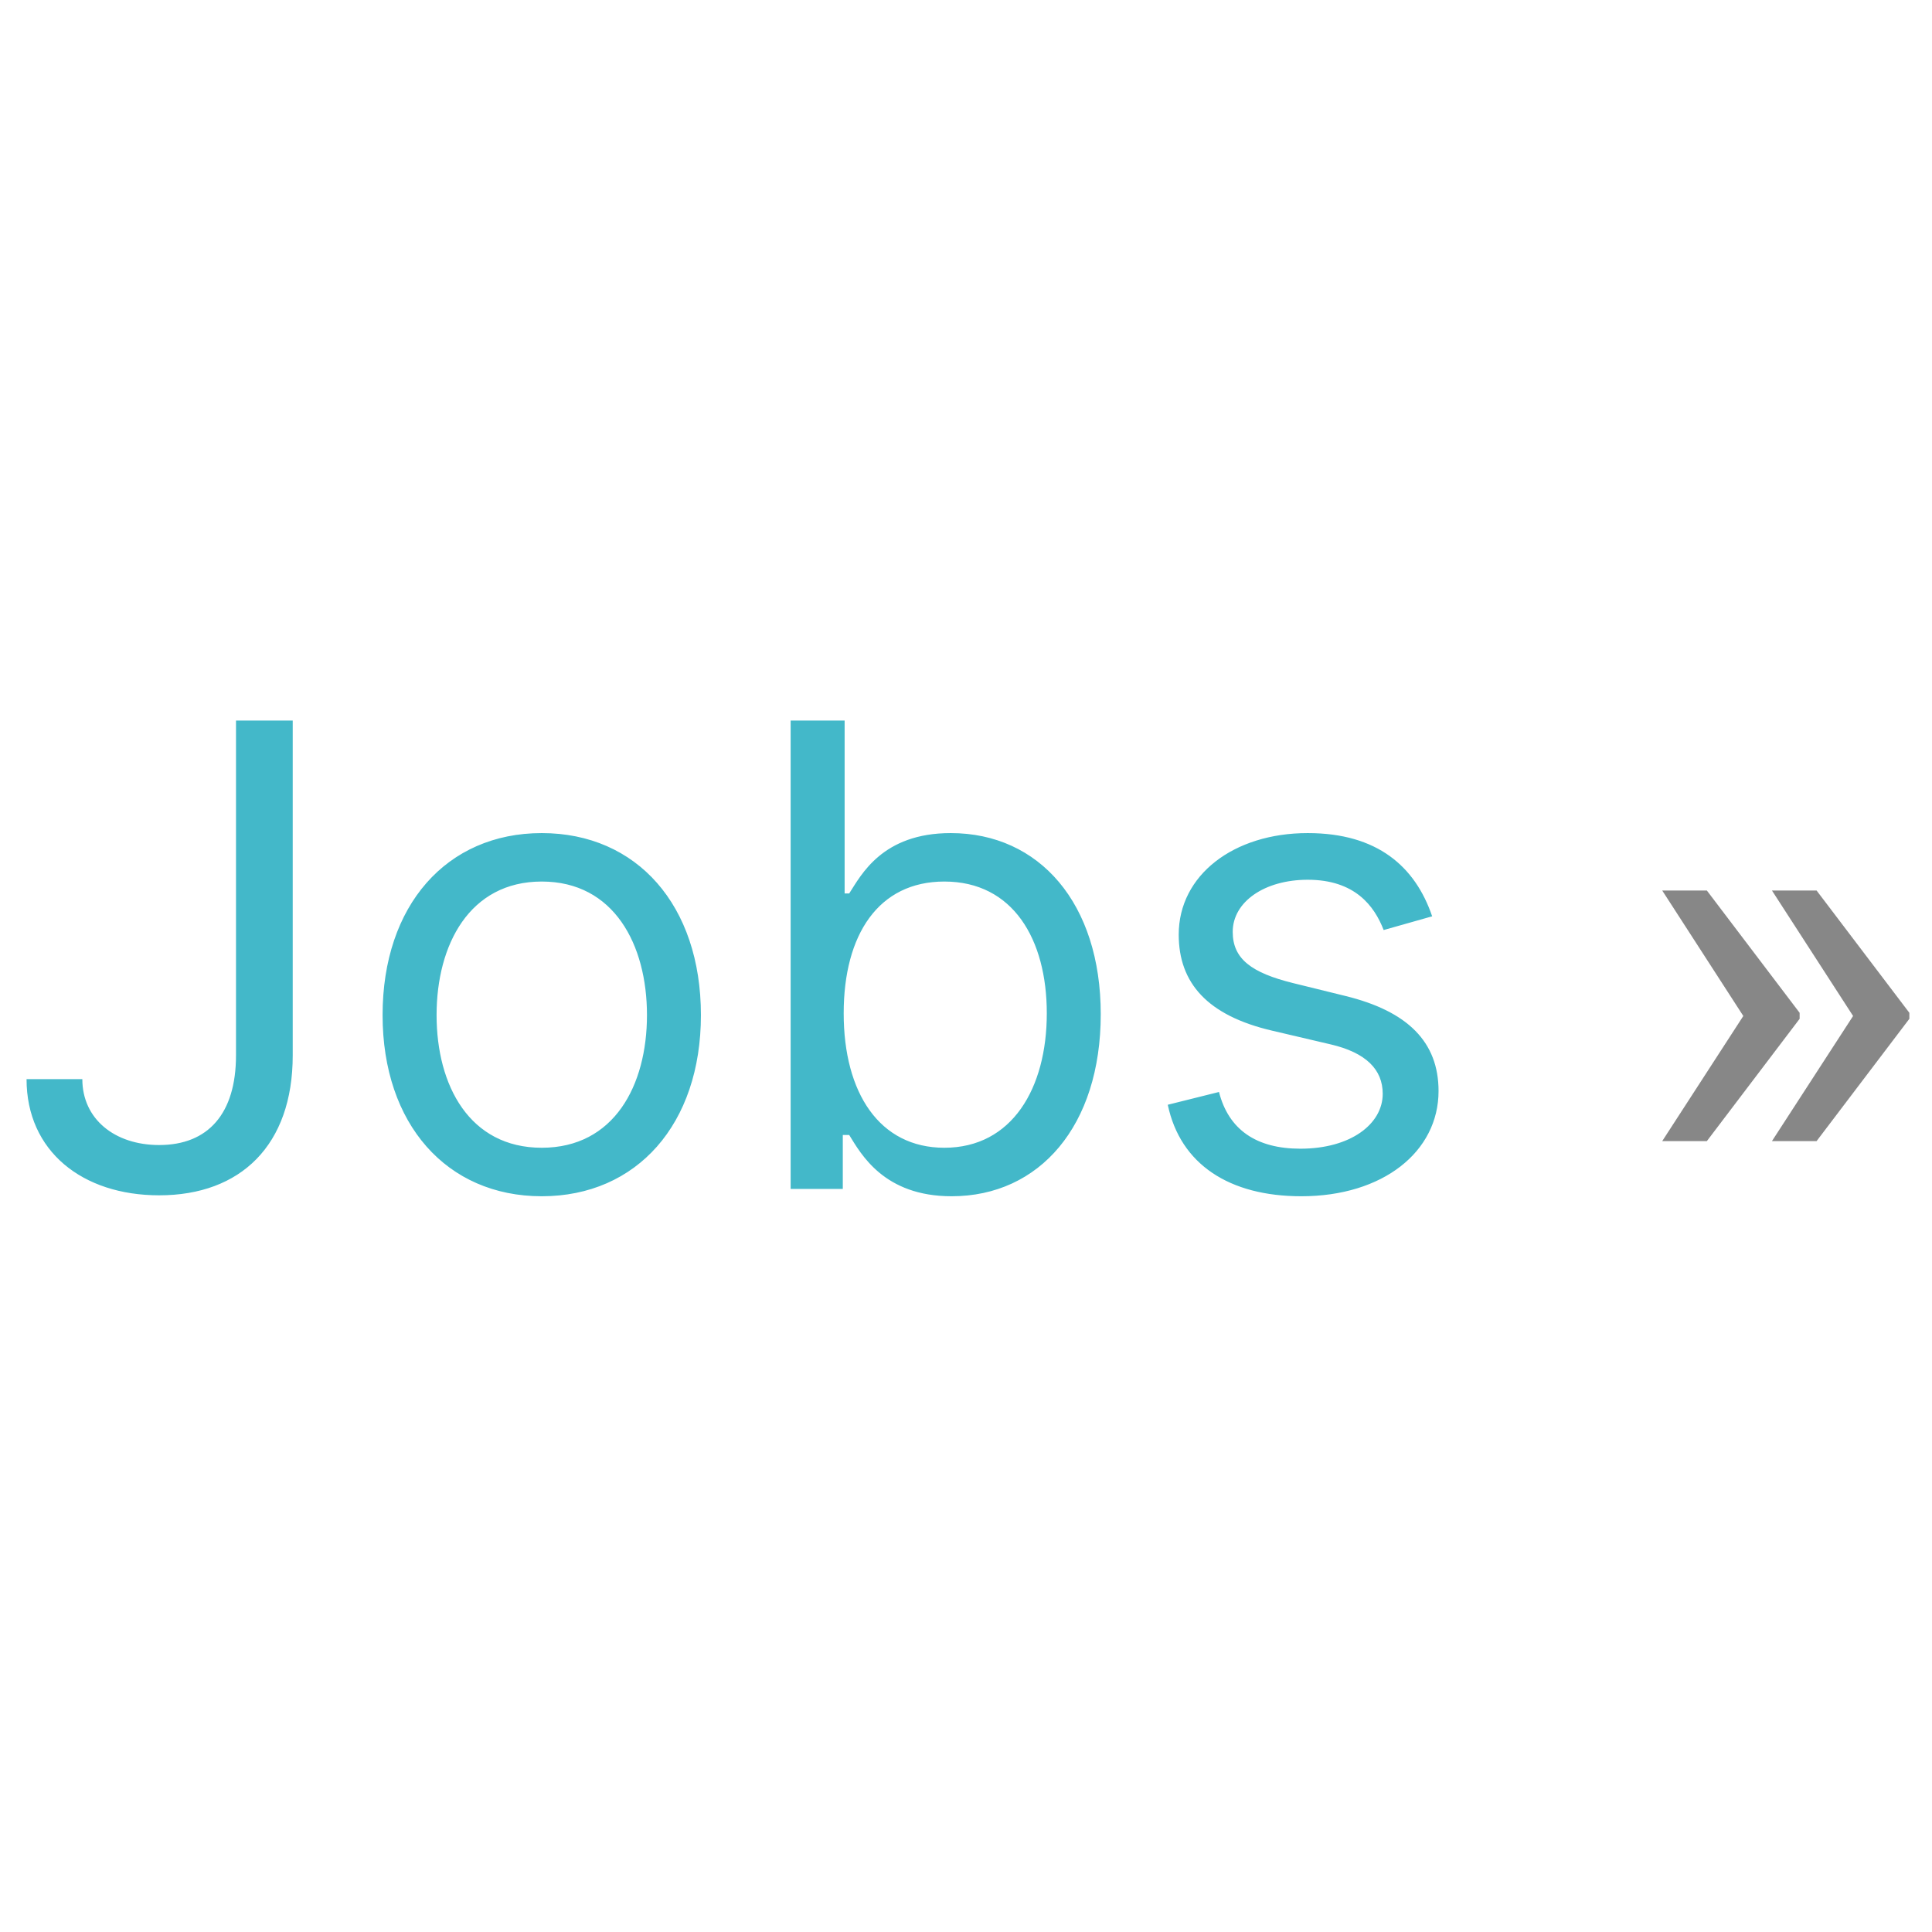
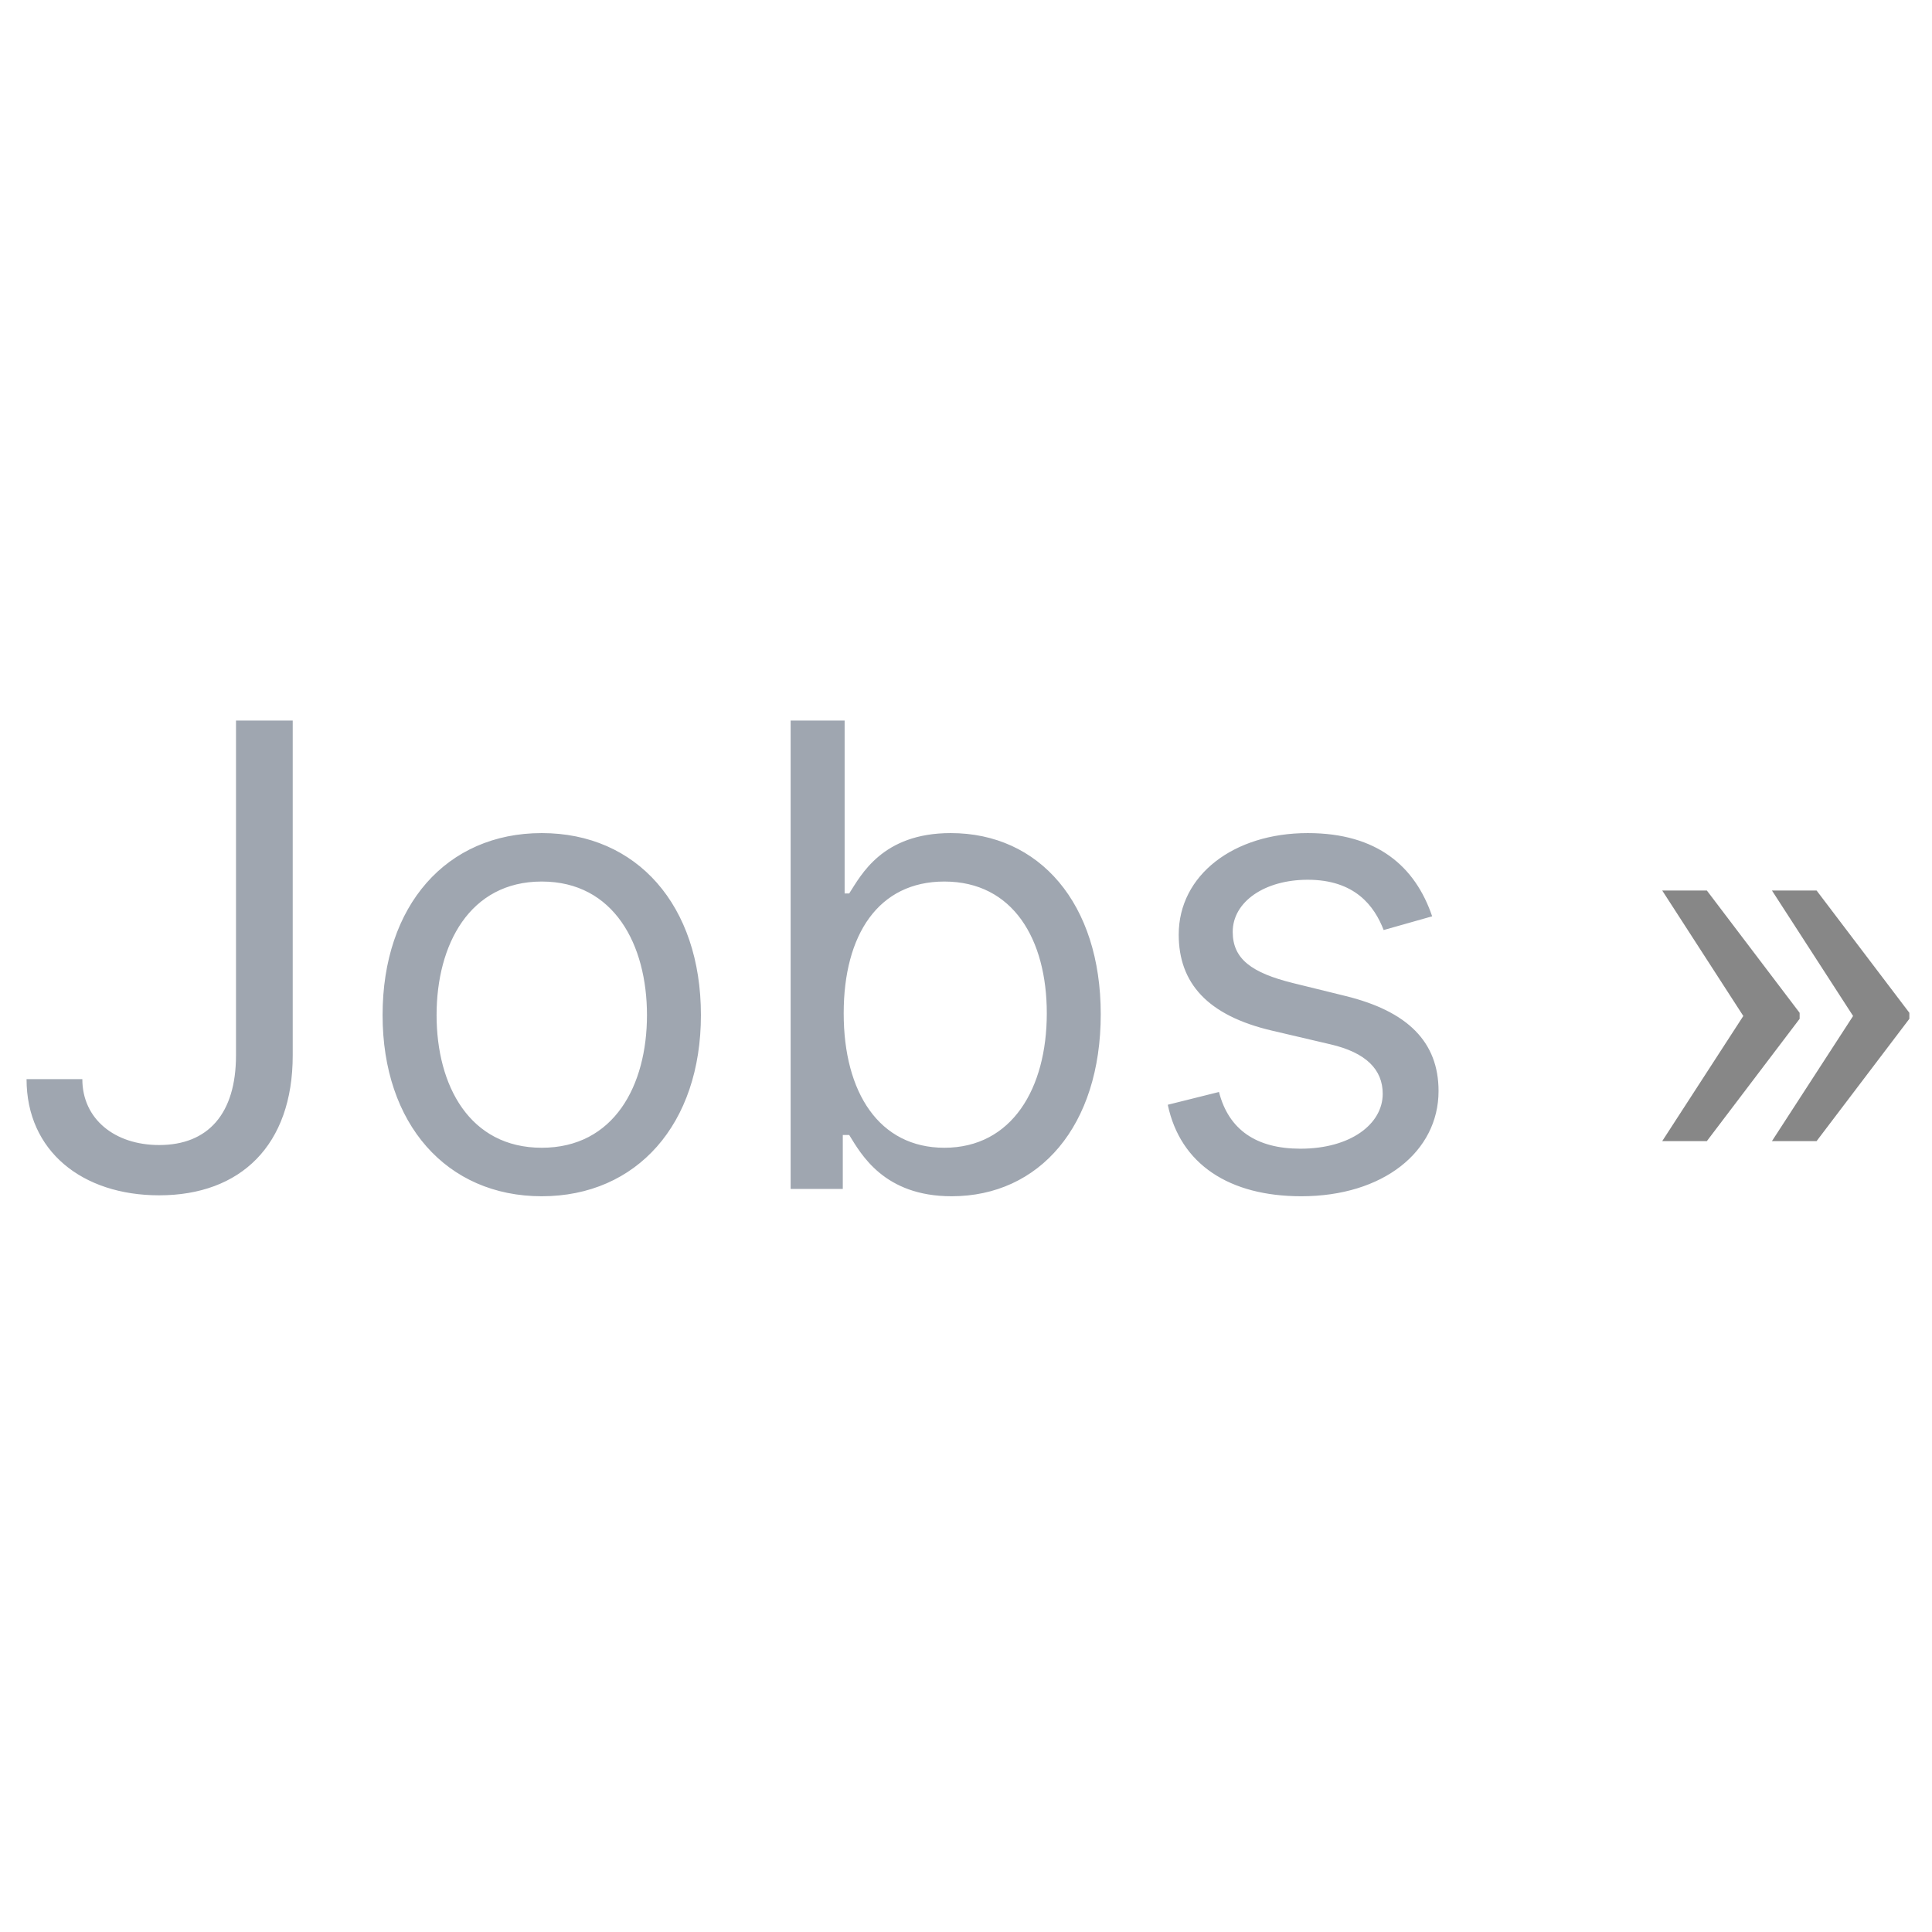
<svg xmlns="http://www.w3.org/2000/svg" width="14" height="14" viewBox="0 0 39 10" fill="none">
-   <path d="M4.764 0.045V6.804C4.764 7.981 4.201 8.614 3.213 8.614C2.313 8.614 1.662 8.087 1.662 7.284H0.536C0.536 8.738 1.662 9.629 3.213 9.629C4.857 9.629 5.909 8.618 5.909 6.804V0.045H4.764ZM10.936 9.648C12.857 9.648 14.149 8.189 14.149 5.991C14.149 3.776 12.857 2.317 10.936 2.317C9.016 2.317 7.723 3.776 7.723 5.991C7.723 8.189 9.016 9.648 10.936 9.648ZM10.936 8.669C9.478 8.669 8.813 7.413 8.813 5.991C8.813 4.57 9.478 3.295 10.936 3.295C12.395 3.295 13.06 4.57 13.06 5.991C13.06 7.413 12.395 8.669 10.936 8.669ZM15.96 9.5H17.013V8.411H17.142C17.382 8.798 17.844 9.648 19.21 9.648C20.983 9.648 22.22 8.226 22.22 5.973C22.22 3.739 20.983 2.317 19.192 2.317C17.807 2.317 17.382 3.166 17.142 3.536H17.05V0.045H15.96V9.5ZM17.031 5.955C17.031 4.366 17.733 3.295 19.063 3.295C20.448 3.295 21.131 4.459 21.131 5.955C21.131 7.469 20.429 8.669 19.063 8.669C17.752 8.669 17.031 7.561 17.031 5.955ZM28.91 3.997C28.568 2.991 27.802 2.317 26.398 2.317C24.902 2.317 23.794 3.166 23.794 4.366C23.794 5.345 24.376 6.001 25.678 6.305L26.86 6.582C27.575 6.749 27.912 7.09 27.912 7.58C27.912 8.189 27.266 8.688 26.25 8.688C25.36 8.688 24.801 8.304 24.607 7.543L23.573 7.801C23.827 9.006 24.819 9.648 26.269 9.648C27.917 9.648 29.039 8.748 29.039 7.524C29.039 6.536 28.42 5.913 27.155 5.604L26.103 5.345C25.262 5.137 24.884 4.856 24.884 4.311C24.884 3.702 25.53 3.259 26.398 3.259C27.349 3.259 27.742 3.785 27.931 4.274L28.91 3.997Z" fill="#43B8C9" />
+   <path d="M4.764 0.045V6.804C4.764 7.981 4.201 8.614 3.213 8.614C2.313 8.614 1.662 8.087 1.662 7.284H0.536C0.536 8.738 1.662 9.629 3.213 9.629C4.857 9.629 5.909 8.618 5.909 6.804V0.045H4.764ZM10.936 9.648C12.857 9.648 14.149 8.189 14.149 5.991C14.149 3.776 12.857 2.317 10.936 2.317C9.016 2.317 7.723 3.776 7.723 5.991C7.723 8.189 9.016 9.648 10.936 9.648ZM10.936 8.669C9.478 8.669 8.813 7.413 8.813 5.991C8.813 4.57 9.478 3.295 10.936 3.295C12.395 3.295 13.06 4.57 13.06 5.991C13.06 7.413 12.395 8.669 10.936 8.669ZM15.96 9.5H17.013V8.411H17.142C17.382 8.798 17.844 9.648 19.21 9.648C20.983 9.648 22.22 8.226 22.22 5.973C22.22 3.739 20.983 2.317 19.192 2.317C17.807 2.317 17.382 3.166 17.142 3.536H17.05V0.045H15.96V9.5ZM17.031 5.955C17.031 4.366 17.733 3.295 19.063 3.295C20.448 3.295 21.131 4.459 21.131 5.955C21.131 7.469 20.429 8.669 19.063 8.669C17.752 8.669 17.031 7.561 17.031 5.955ZM28.91 3.997C28.568 2.991 27.802 2.317 26.398 2.317C24.902 2.317 23.794 3.166 23.794 4.366C23.794 5.345 24.376 6.001 25.678 6.305L26.86 6.582C27.575 6.749 27.912 7.09 27.912 7.58C27.912 8.189 27.266 8.688 26.25 8.688C25.36 8.688 24.801 8.304 24.607 7.543L23.573 7.801C23.827 9.006 24.819 9.648 26.269 9.648C27.917 9.648 29.039 8.748 29.039 7.524C29.039 6.536 28.42 5.913 27.155 5.604L26.103 5.345C25.262 5.137 24.884 4.856 24.884 4.311C24.884 3.702 25.53 3.259 26.398 3.259C27.349 3.259 27.742 3.785 27.931 4.274L28.91 3.997Z" fill="#9FA6B0" />
  <path d="M34.455 3.476L36.328 5.945V6.066L34.455 8.535H33.554L35.191 6.009L33.554 3.476H34.455ZM36.67 3.476L38.543 5.945V6.066L36.67 8.535H35.769L37.407 6.009L35.769 3.476H36.67Z" fill="#878787" />
</svg>
